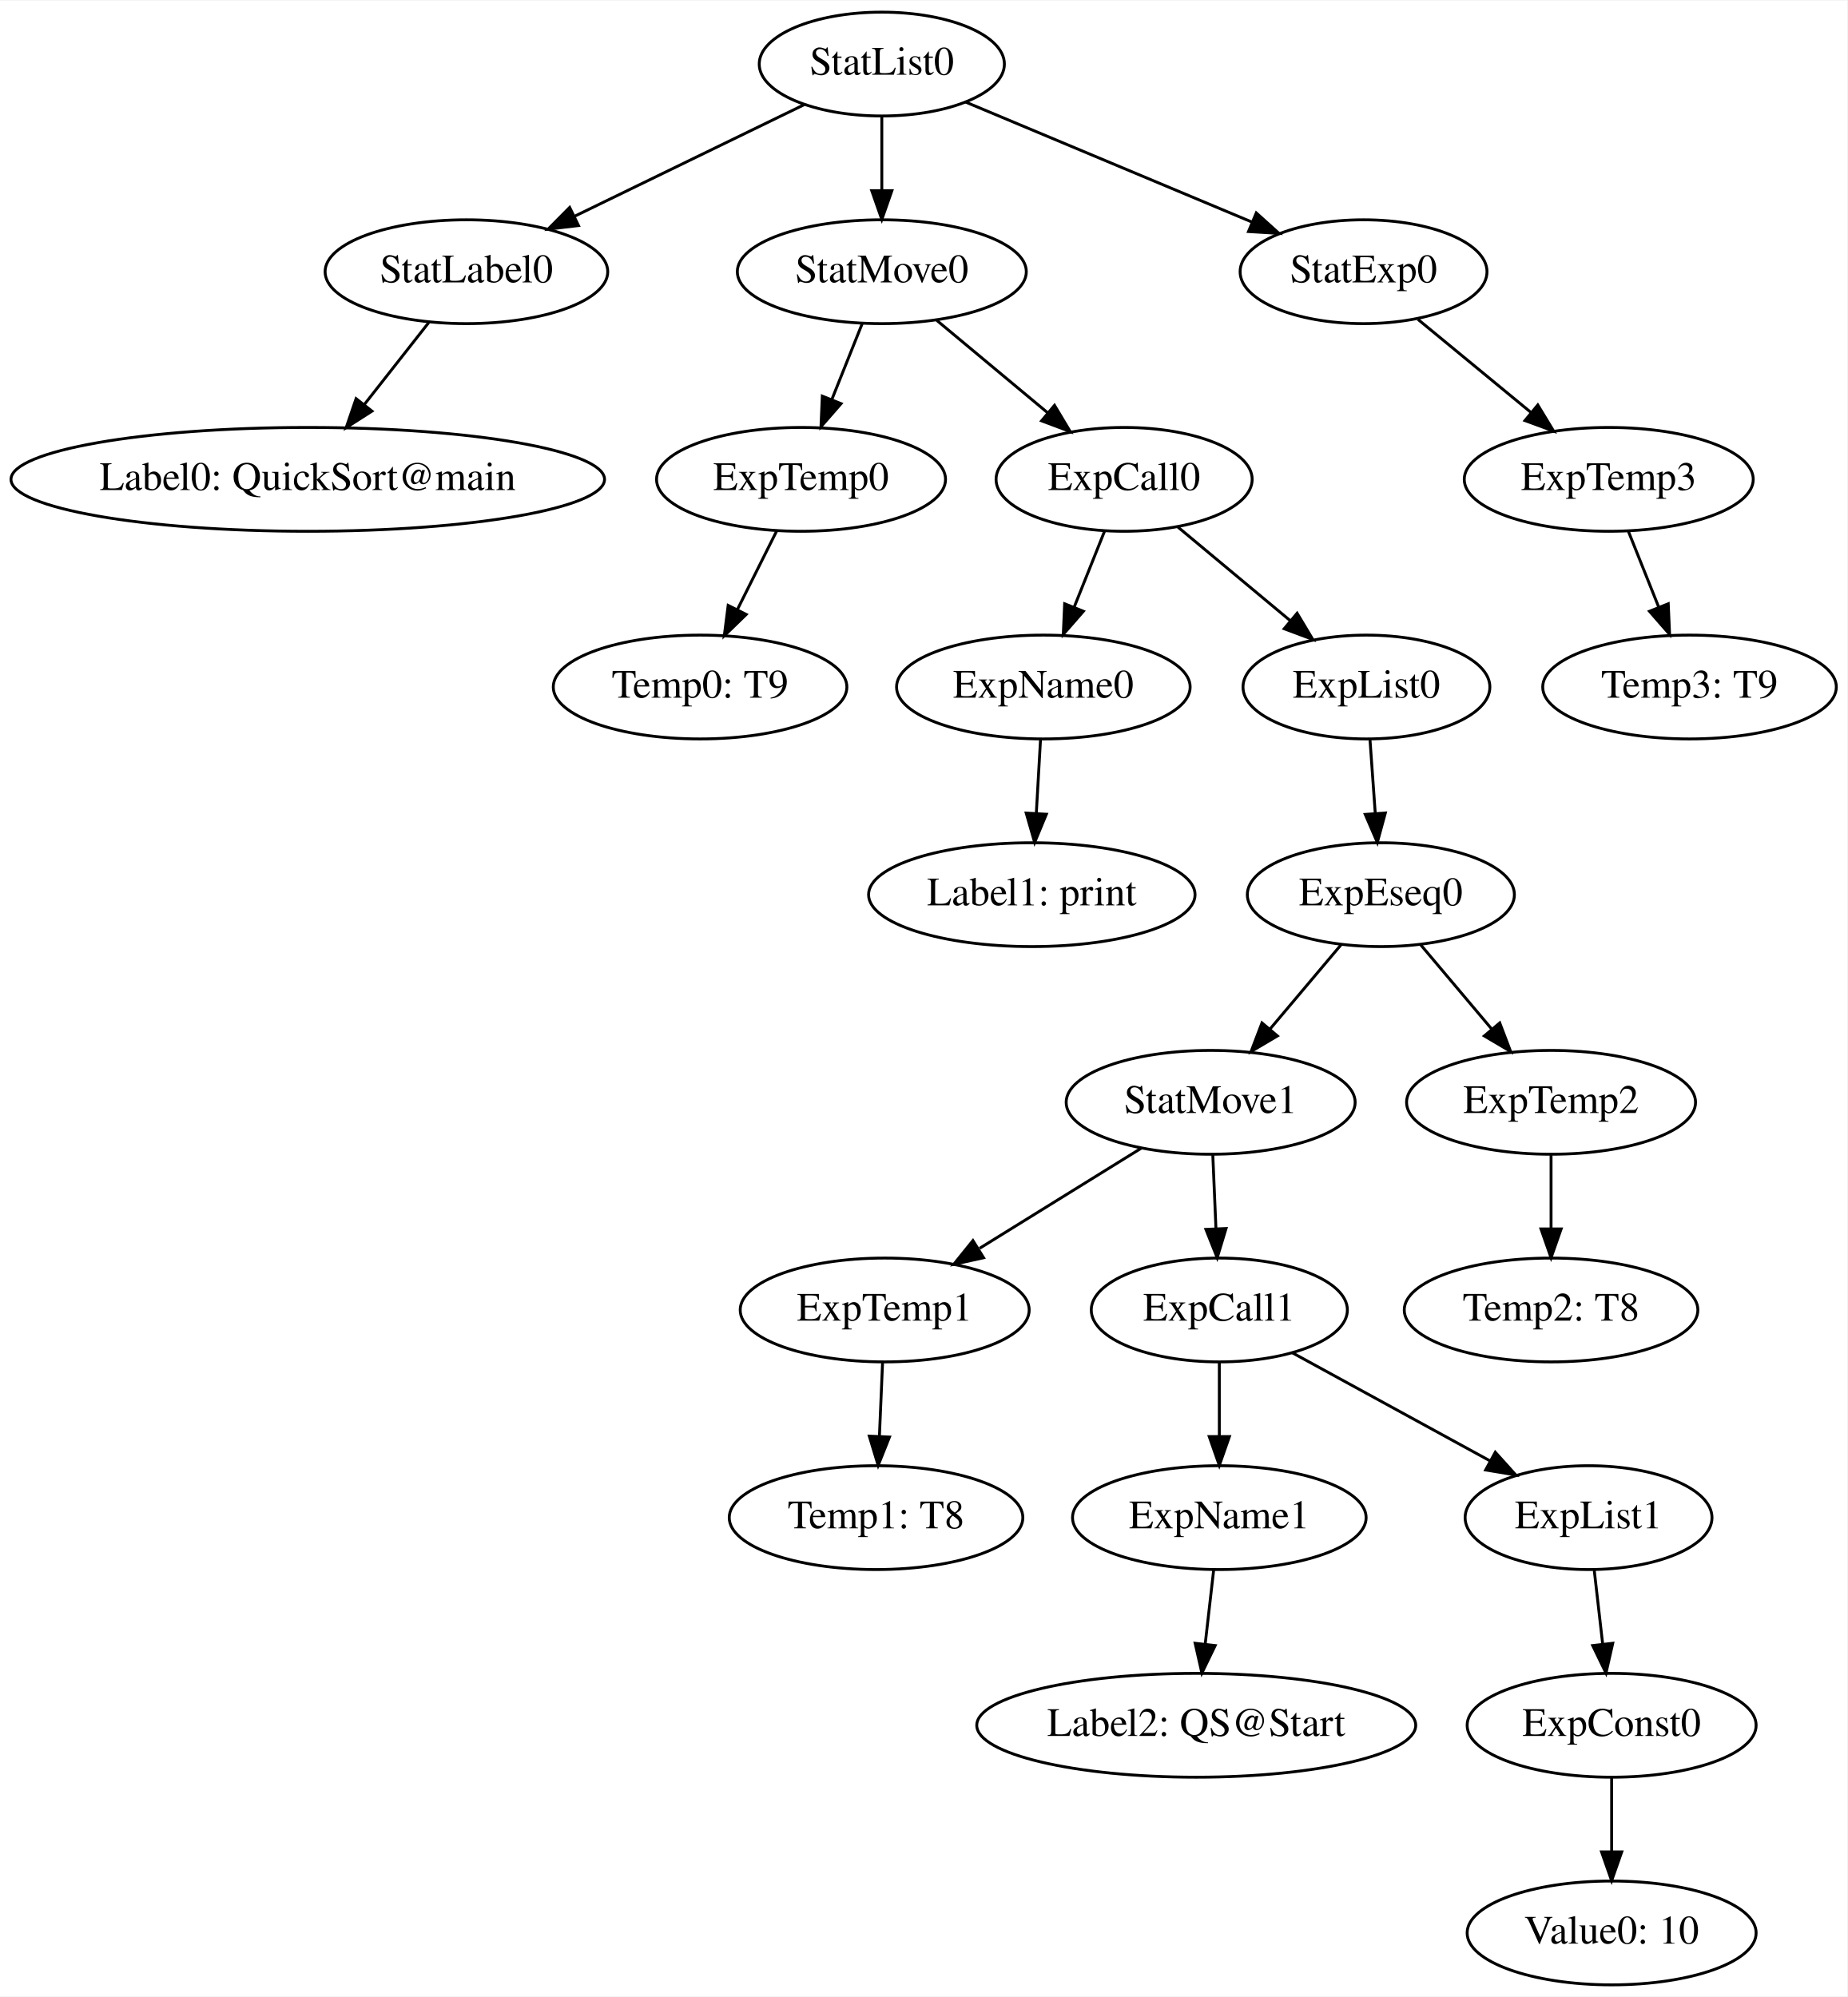
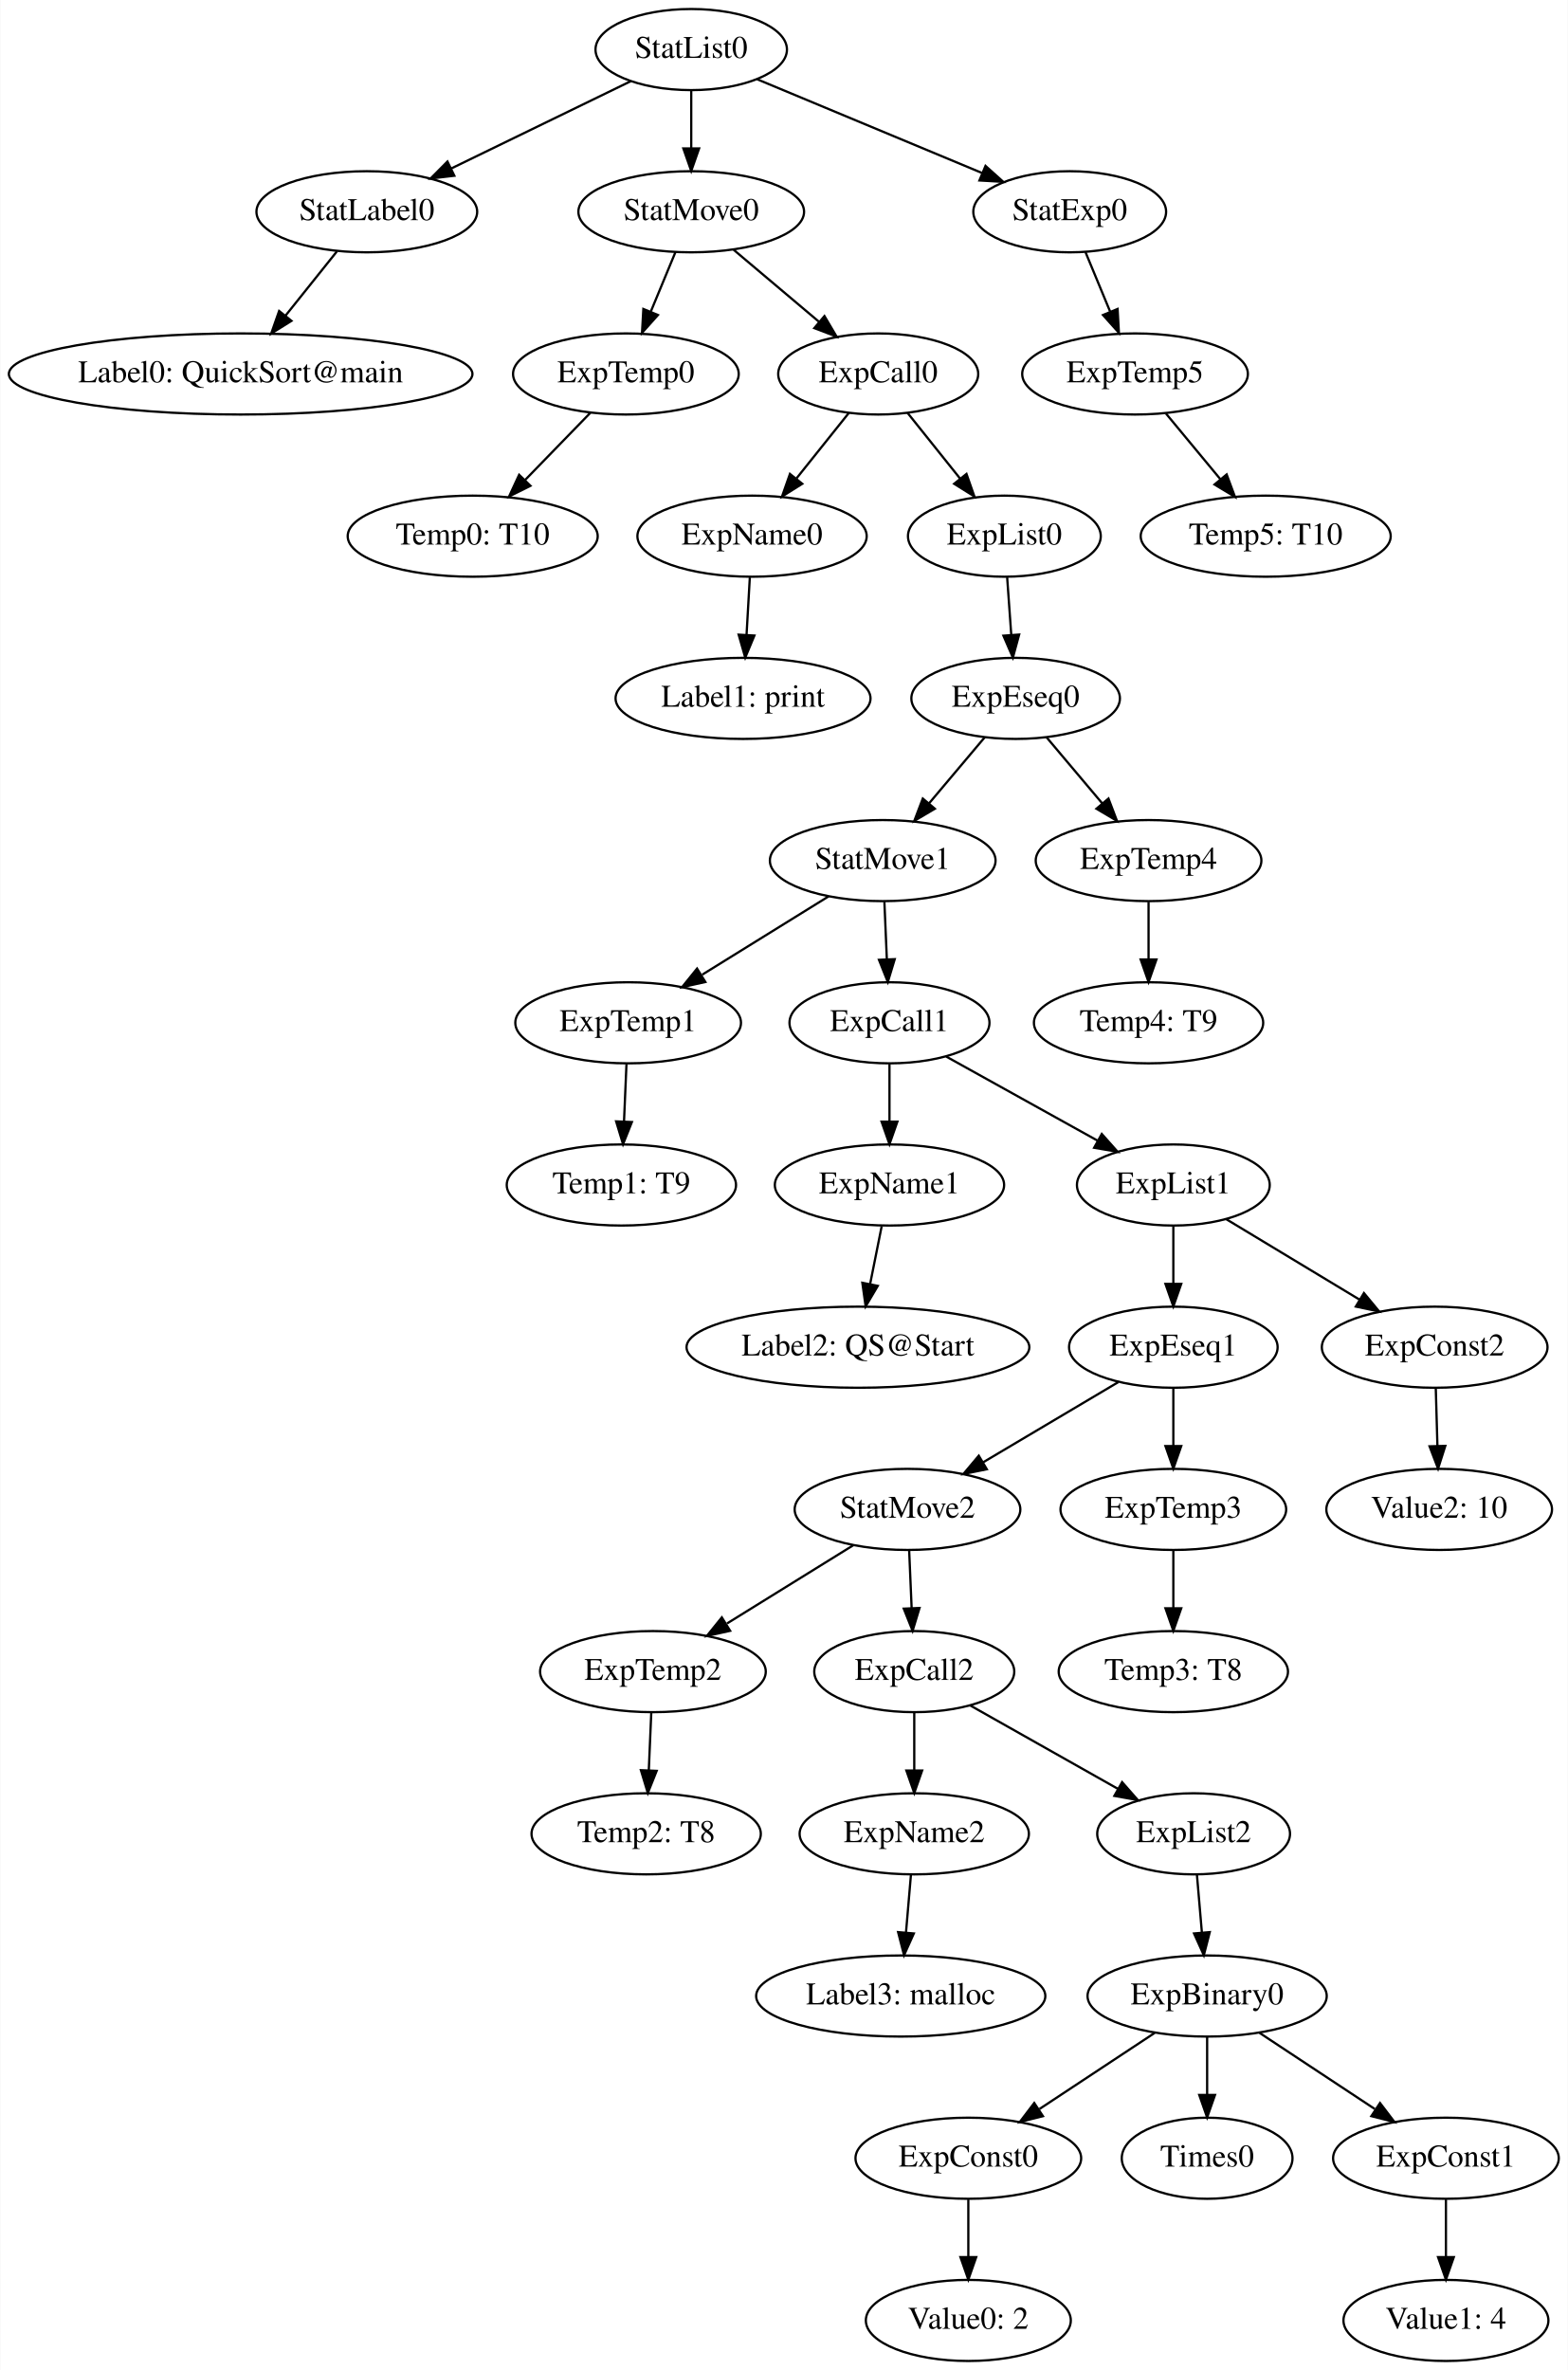
- <svg xmlns="http://www.w3.org/2000/svg" width="640pt" height="692pt" viewBox="0.00 0.00 640.39 692.00">
-   <g id="graph0" class="graph" transform="scale(1 1) rotate(0) translate(4 688)">
-     <polygon fill="white" stroke="none" points="-4,4 -4,-688 636.386,-688 636.386,4 -4,4" />
+ <svg xmlns="http://www.w3.org/2000/svg" width="696pt" height="1052pt" viewBox="0.00 0.00 695.74 1052.00">
+   <g id="graph0" class="graph" transform="scale(1 1) rotate(0) translate(4 1048)">
+     <polygon fill="white" stroke="none" points="-4,4 -4,-1048 691.736,-1048 691.736,4 -4,4" />
    <g id="node1" class="node">
-       <ellipse fill="none" stroke="black" cx="553.691" cy="-522" rx="50.091" ry="18" />
-       <text text-anchor="middle" x="553.691" y="-518.3" font-family="Times,serif" font-size="14.00">ExpTemp3</text>
+       <ellipse fill="none" stroke="black" cx="470.691" cy="-954" rx="42.793" ry="18" />
+       <text text-anchor="middle" x="470.691" y="-950.3" font-family="Times,serif" font-size="14.00">StatExp0</text>
    </g>
    <g id="node2" class="node">
-       <ellipse fill="none" stroke="black" cx="581.691" cy="-450" rx="50.892" ry="18" />
-       <text text-anchor="middle" x="581.691" y="-446.3" font-family="Times,serif" font-size="14.00">Temp3: T9</text>
+       <ellipse fill="none" stroke="black" cx="499.691" cy="-882" rx="50.091" ry="18" />
+       <text text-anchor="middle" x="499.691" y="-878.3" font-family="Times,serif" font-size="14.00">ExpTemp5</text>
    </g>
    <g id="edge1" class="edge">
-       <path fill="none" stroke="black" d="M560.469,-504.055C563.62,-496.176 567.444,-486.617 570.973,-477.794" />
-       <polygon fill="black" stroke="black" points="574.316,-478.86 574.781,-468.275 567.817,-476.26 574.316,-478.86" />
+       <path fill="none" stroke="black" d="M477.711,-936.055C480.975,-928.176 484.935,-918.617 488.59,-909.794" />
+       <polygon fill="black" stroke="black" points="491.94,-910.853 492.534,-900.275 485.473,-908.174 491.94,-910.853" />
+     </g>
+     <g id="node32" class="node">
+       <ellipse fill="none" stroke="black" cx="557.691" cy="-810" rx="55.491" ry="18" />
+       <text text-anchor="middle" x="557.691" y="-806.3" font-family="Times,serif" font-size="14.00">Temp5: T10</text>
+     </g>
+     <g id="edge26" class="edge">
+       <path fill="none" stroke="black" d="M513.436,-864.411C520.659,-855.693 529.648,-844.845 537.633,-835.208" />
+       <polygon fill="black" stroke="black" points="540.359,-837.403 544.044,-827.47 534.969,-832.937 540.359,-837.403" />
    </g>
    <g id="node3" class="node">
-       <ellipse fill="none" stroke="black" cx="533.691" cy="-306" rx="50.091" ry="18" />
-       <text text-anchor="middle" x="533.691" y="-302.3" font-family="Times,serif" font-size="14.00">ExpTemp2</text>
+       <ellipse fill="none" stroke="black" cx="441.691" cy="-810" rx="42.793" ry="18" />
+       <text text-anchor="middle" x="441.691" y="-806.3" font-family="Times,serif" font-size="14.00">ExpList0</text>
    </g>
    <g id="node4" class="node">
-       <ellipse fill="none" stroke="black" cx="533.691" cy="-234" rx="50.892" ry="18" />
-       <text text-anchor="middle" x="533.691" y="-230.3" font-family="Times,serif" font-size="14.00">Temp2: T8</text>
+       <ellipse fill="none" stroke="black" cx="446.691" cy="-738" rx="46.292" ry="18" />
+       <text text-anchor="middle" x="446.691" y="-734.3" font-family="Times,serif" font-size="14.00">ExpEseq0</text>
    </g>
    <g id="edge2" class="edge">
-       <path fill="none" stroke="black" d="M533.691,-287.697C533.691,-279.983 533.691,-270.712 533.691,-262.112" />
-       <polygon fill="black" stroke="black" points="537.191,-262.104 533.691,-252.104 530.191,-262.104 537.191,-262.104" />
+       <path fill="none" stroke="black" d="M442.927,-791.697C443.478,-783.983 444.14,-774.712 444.754,-766.112" />
+       <polygon fill="black" stroke="black" points="448.248,-766.328 445.469,-756.104 441.265,-765.83 448.248,-766.328" />
    </g>
    <g id="node5" class="node">
-       <ellipse fill="none" stroke="black" cx="474.691" cy="-378" rx="46.292" ry="18" />
-       <text text-anchor="middle" x="474.691" y="-374.3" font-family="Times,serif" font-size="14.00">ExpEseq0</text>
+       <ellipse fill="none" stroke="black" cx="505.691" cy="-666" rx="50.091" ry="18" />
+       <text text-anchor="middle" x="505.691" y="-662.3" font-family="Times,serif" font-size="14.00">ExpTemp4</text>
+     </g>
+     <g id="edge5" class="edge">
+       <path fill="none" stroke="black" d="M460.375,-720.765C467.715,-712.056 476.91,-701.147 485.096,-691.435" />
+       <polygon fill="black" stroke="black" points="487.903,-693.535 491.671,-683.633 482.55,-689.024 487.903,-693.535" />
+     </g>
+     <g id="node7" class="node">
+       <ellipse fill="none" stroke="black" cx="387.691" cy="-666" rx="50.091" ry="18" />
+       <text text-anchor="middle" x="387.691" y="-662.3" font-family="Times,serif" font-size="14.00">StatMove1</text>
    </g>
    <g id="edge4" class="edge">
-       <path fill="none" stroke="black" d="M488.375,-360.765C495.715,-352.056 504.91,-341.147 513.096,-331.435" />
-       <polygon fill="black" stroke="black" points="515.903,-333.535 519.671,-323.633 510.55,-329.024 515.903,-333.535" />
+       <path fill="none" stroke="black" d="M433.007,-720.765C425.667,-712.056 416.472,-701.147 408.286,-691.435" />
+       <polygon fill="black" stroke="black" points="410.831,-689.024 401.71,-683.633 405.479,-693.535 410.831,-689.024" />
    </g>
    <g id="node6" class="node">
-       <ellipse fill="none" stroke="black" cx="415.691" cy="-306" rx="50.091" ry="18" />
-       <text text-anchor="middle" x="415.691" y="-302.3" font-family="Times,serif" font-size="14.00">StatMove1</text>
+       <ellipse fill="none" stroke="black" cx="505.691" cy="-594" rx="50.892" ry="18" />
+       <text text-anchor="middle" x="505.691" y="-590.3" font-family="Times,serif" font-size="14.00">Temp4: T9</text>
    </g>
    <g id="edge3" class="edge">
-       <path fill="none" stroke="black" d="M461.007,-360.765C453.667,-352.056 444.472,-341.147 436.286,-331.435" />
-       <polygon fill="black" stroke="black" points="438.831,-329.024 429.71,-323.633 433.479,-333.535 438.831,-329.024" />
+       <path fill="none" stroke="black" d="M505.691,-647.697C505.691,-639.983 505.691,-630.712 505.691,-622.112" />
+       <polygon fill="black" stroke="black" points="509.191,-622.104 505.691,-612.104 502.191,-622.104 509.191,-622.104" />
+     </g>
+     <g id="node10" class="node">
+       <ellipse fill="none" stroke="black" cx="274.691" cy="-594" rx="50.091" ry="18" />
+       <text text-anchor="middle" x="274.691" y="-590.3" font-family="Times,serif" font-size="14.00">ExpTemp1</text>
+     </g>
+     <g id="edge7" class="edge">
+       <path fill="none" stroke="black" d="M363.726,-650.155C347.397,-640.039 325.566,-626.515 307.609,-615.391" />
+       <polygon fill="black" stroke="black" points="308.965,-612.115 298.621,-609.824 305.279,-618.065 308.965,-612.115" />
+     </g>
+     <g id="node11" class="node">
+       <ellipse fill="none" stroke="black" cx="390.691" cy="-594" rx="44.393" ry="18" />
+       <text text-anchor="middle" x="390.691" y="-590.3" font-family="Times,serif" font-size="14.00">ExpCall1</text>
+     </g>
+     <g id="edge8" class="edge">
+       <path fill="none" stroke="black" d="M388.432,-647.697C388.763,-639.983 389.16,-630.712 389.529,-622.112" />
+       <polygon fill="black" stroke="black" points="393.026,-622.245 389.958,-612.104 386.033,-621.945 393.026,-622.245" />
+     </g>
+     <g id="node8" class="node">
+       <ellipse fill="none" stroke="black" cx="390.691" cy="-522" rx="50.892" ry="18" />
+       <text text-anchor="middle" x="390.691" y="-518.3" font-family="Times,serif" font-size="14.00">ExpName1</text>
+     </g>
+     <g id="node9" class="node">
+       <ellipse fill="none" stroke="black" cx="376.691" cy="-450" rx="76.087" ry="18" />
+       <text text-anchor="middle" x="376.691" y="-446.3" font-family="Times,serif" font-size="14.00">Label2: QS@Start</text>
+     </g>
+     <g id="edge6" class="edge">
+       <path fill="none" stroke="black" d="M387.23,-503.697C385.687,-495.983 383.833,-486.712 382.113,-478.112" />
+       <polygon fill="black" stroke="black" points="385.505,-477.224 380.112,-468.104 378.641,-478.597 385.505,-477.224" />
+     </g>
+     <g id="node33" class="node">
+       <ellipse fill="none" stroke="black" cx="271.691" cy="-522" rx="50.892" ry="18" />
+       <text text-anchor="middle" x="271.691" y="-518.3" font-family="Times,serif" font-size="14.00">Temp1: T9</text>
+     </g>
+     <g id="edge27" class="edge">
+       <path fill="none" stroke="black" d="M273.949,-575.697C273.619,-567.983 273.221,-558.712 272.853,-550.112" />
+       <polygon fill="black" stroke="black" points="276.349,-549.945 272.424,-540.104 269.355,-550.245 276.349,-549.945" />
+     </g>
+     <g id="edge21" class="edge">
+       <path fill="none" stroke="black" d="M390.691,-575.697C390.691,-567.983 390.691,-558.712 390.691,-550.112" />
+       <polygon fill="black" stroke="black" points="394.191,-550.104 390.691,-540.104 387.191,-550.104 394.191,-550.104" />
+     </g>
+     <g id="node14" class="node">
+       <ellipse fill="none" stroke="black" cx="516.691" cy="-522" rx="42.793" ry="18" />
+       <text text-anchor="middle" x="516.691" y="-518.3" font-family="Times,serif" font-size="14.00">ExpList1</text>
+     </g>
+     <g id="edge22" class="edge">
+       <path fill="none" stroke="black" d="M415.886,-579.003C435.154,-568.298 461.909,-553.434 483.013,-541.71" />
+       <polygon fill="black" stroke="black" points="484.927,-544.651 491.969,-536.734 481.527,-538.531 484.927,-544.651" />
+     </g>
+     <g id="node12" class="node">
+       <ellipse fill="none" stroke="black" cx="637.691" cy="-90" rx="50.091" ry="18" />
+       <text text-anchor="middle" x="637.691" y="-86.3" font-family="Times,serif" font-size="14.00">ExpConst1</text>
    </g>
    <g id="node13" class="node">
-       <ellipse fill="none" stroke="black" cx="418.691" cy="-234" rx="44.393" ry="18" />
-       <text text-anchor="middle" x="418.691" y="-230.3" font-family="Times,serif" font-size="14.00">ExpCall1</text>
+       <ellipse fill="none" stroke="black" cx="637.691" cy="-18" rx="45.492" ry="18" />
+       <text text-anchor="middle" x="637.691" y="-14.3" font-family="Times,serif" font-size="14.00">Value1: 4</text>
+     </g>
+     <g id="edge9" class="edge">
+       <path fill="none" stroke="black" d="M637.691,-71.697C637.691,-63.983 637.691,-54.712 637.691,-46.112" />
+       <polygon fill="black" stroke="black" points="641.191,-46.104 637.691,-36.104 634.191,-46.104 641.191,-46.104" />
+     </g>
+     <g id="node15" class="node">
+       <ellipse fill="none" stroke="black" cx="516.691" cy="-450" rx="46.292" ry="18" />
+       <text text-anchor="middle" x="516.691" y="-446.3" font-family="Times,serif" font-size="14.00">ExpEseq1</text>
+     </g>
+     <g id="edge10" class="edge">
+       <path fill="none" stroke="black" d="M516.691,-503.697C516.691,-495.983 516.691,-486.712 516.691,-478.112" />
+       <polygon fill="black" stroke="black" points="520.191,-478.104 516.691,-468.104 513.191,-478.104 520.191,-478.104" />
+     </g>
+     <g id="node16" class="node">
+       <ellipse fill="none" stroke="black" cx="632.691" cy="-450" rx="50.091" ry="18" />
+       <text text-anchor="middle" x="632.691" y="-446.3" font-family="Times,serif" font-size="14.00">ExpConst2</text>
+     </g>
+     <g id="edge11" class="edge">
+       <path fill="none" stroke="black" d="M540.165,-506.834C557.196,-496.557 580.472,-482.511 599.417,-471.079" />
+       <polygon fill="black" stroke="black" points="601.297,-474.033 608.05,-465.869 597.68,-468.039 601.297,-474.033" />
+     </g>
+     <g id="node30" class="node">
+       <ellipse fill="none" stroke="black" cx="398.691" cy="-378" rx="50.091" ry="18" />
+       <text text-anchor="middle" x="398.691" y="-374.3" font-family="Times,serif" font-size="14.00">StatMove2</text>
+     </g>
+     <g id="edge35" class="edge">
+       <path fill="none" stroke="black" d="M492.241,-434.496C474.875,-424.194 451.342,-410.234 432.224,-398.893" />
+       <polygon fill="black" stroke="black" points="433.902,-395.818 423.515,-393.726 430.33,-401.839 433.902,-395.818" />
+     </g>
+     <g id="node39" class="node">
+       <ellipse fill="none" stroke="black" cx="516.691" cy="-378" rx="50.091" ry="18" />
+       <text text-anchor="middle" x="516.691" y="-374.3" font-family="Times,serif" font-size="14.00">ExpTemp3</text>
+     </g>
+     <g id="edge36" class="edge">
+       <path fill="none" stroke="black" d="M516.691,-431.697C516.691,-423.983 516.691,-414.712 516.691,-406.112" />
+       <polygon fill="black" stroke="black" points="520.191,-406.104 516.691,-396.104 513.191,-406.104 520.191,-406.104" />
+     </g>
+     <g id="node41" class="node">
+       <ellipse fill="none" stroke="black" cx="634.691" cy="-378" rx="50.091" ry="18" />
+       <text text-anchor="middle" x="634.691" y="-374.3" font-family="Times,serif" font-size="14.00">Value2: 10</text>
+     </g>
+     <g id="edge40" class="edge">
+       <path fill="none" stroke="black" d="M633.185,-431.697C633.406,-423.983 633.671,-414.712 633.916,-406.112" />
+       <polygon fill="black" stroke="black" points="637.415,-406.2 634.202,-396.104 630.418,-406 637.415,-406.2" />
+     </g>
+     <g id="node17" class="node">
+       <ellipse fill="none" stroke="black" cx="385.691" cy="-882" rx="44.393" ry="18" />
+       <text text-anchor="middle" x="385.691" y="-878.3" font-family="Times,serif" font-size="14.00">ExpCall0</text>
+     </g>
+     <g id="edge13" class="edge">
+       <path fill="none" stroke="black" d="M398.679,-864.765C405.576,-856.143 414.199,-845.365 421.91,-835.727" />
+       <polygon fill="black" stroke="black" points="424.87,-837.629 428.384,-827.633 419.404,-833.256 424.87,-837.629" />
+     </g>
+     <g id="node18" class="node">
+       <ellipse fill="none" stroke="black" cx="329.691" cy="-810" rx="50.892" ry="18" />
+       <text text-anchor="middle" x="329.691" y="-806.3" font-family="Times,serif" font-size="14.00">ExpName0</text>
+     </g>
+     <g id="edge12" class="edge">
+       <path fill="none" stroke="black" d="M372.703,-864.765C365.805,-856.143 357.183,-845.365 349.472,-835.727" />
+       <polygon fill="black" stroke="black" points="351.978,-833.256 342.998,-827.633 346.512,-837.629 351.978,-833.256" />
+     </g>
+     <g id="node19" class="node">
+       <ellipse fill="none" stroke="black" cx="325.691" cy="-738" rx="56.59" ry="18" />
+       <text text-anchor="middle" x="325.691" y="-734.3" font-family="Times,serif" font-size="14.00">Label1: print</text>
+     </g>
+     <g id="edge14" class="edge">
+       <path fill="none" stroke="black" d="M328.702,-791.697C328.261,-783.983 327.732,-774.712 327.24,-766.112" />
+       <polygon fill="black" stroke="black" points="330.733,-765.888 326.668,-756.104 323.745,-766.288 330.733,-765.888" />
+     </g>
+     <g id="node20" class="node">
+       <ellipse fill="none" stroke="black" cx="158.691" cy="-954" rx="48.993" ry="18" />
+       <text text-anchor="middle" x="158.691" y="-950.3" font-family="Times,serif" font-size="14.00">StatLabel0</text>
+     </g>
+     <g id="node21" class="node">
+       <ellipse fill="none" stroke="black" cx="102.691" cy="-882" rx="102.882" ry="18" />
+       <text text-anchor="middle" x="102.691" y="-878.3" font-family="Times,serif" font-size="14.00">Label0: QuickSort@main</text>
+     </g>
+     <g id="edge15" class="edge">
+       <path fill="none" stroke="black" d="M145.42,-936.411C138.615,-927.906 130.189,-917.372 122.622,-907.914" />
+       <polygon fill="black" stroke="black" points="125.236,-905.578 116.256,-899.956 119.77,-909.951 125.236,-905.578" />
+     </g>
+     <g id="node22" class="node">
+       <ellipse fill="none" stroke="black" cx="302.691" cy="-1026" rx="42.494" ry="18" />
+       <text text-anchor="middle" x="302.691" y="-1022.3" font-family="Times,serif" font-size="14.00">StatList0</text>
+     </g>
+     <g id="edge18" class="edge">
+       <path fill="none" stroke="black" d="M331.954,-1012.81C359.609,-1001.28 401.282,-983.92 431.737,-971.231" />
+       <polygon fill="black" stroke="black" points="433.315,-974.365 441.199,-967.288 430.622,-967.904 433.315,-974.365" />
+     </g>
+     <g id="edge16" class="edge">
+       <path fill="none" stroke="black" d="M275.943,-1012C253.513,-1001.09 221.23,-985.401 196.215,-973.241" />
+       <polygon fill="black" stroke="black" points="197.543,-969.995 187.019,-968.771 194.483,-976.29 197.543,-969.995" />
+     </g>
+     <g id="node23" class="node">
+       <ellipse fill="none" stroke="black" cx="302.691" cy="-954" rx="50.091" ry="18" />
+       <text text-anchor="middle" x="302.691" y="-950.3" font-family="Times,serif" font-size="14.00">StatMove0</text>
+     </g>
+     <g id="edge17" class="edge">
+       <path fill="none" stroke="black" d="M302.691,-1007.7C302.691,-999.983 302.691,-990.712 302.691,-982.112" />
+       <polygon fill="black" stroke="black" points="306.191,-982.104 302.691,-972.104 299.191,-982.104 306.191,-982.104" />
+     </g>
+     <g id="edge34" class="edge">
+       <path fill="none" stroke="black" d="M321.525,-937.116C332.746,-927.652 347.156,-915.499 359.477,-905.108" />
+       <polygon fill="black" stroke="black" points="361.829,-907.703 367.217,-898.58 357.317,-902.352 361.829,-907.703" />
+     </g>
+     <g id="node24" class="node">
+       <ellipse fill="none" stroke="black" cx="273.691" cy="-882" rx="50.091" ry="18" />
+       <text text-anchor="middle" x="273.691" y="-878.3" font-family="Times,serif" font-size="14.00">ExpTemp0</text>
+     </g>
+     <g id="edge33" class="edge">
+       <path fill="none" stroke="black" d="M295.671,-936.055C292.407,-928.176 288.446,-918.617 284.791,-909.794" />
+       <polygon fill="black" stroke="black" points="287.909,-908.174 280.848,-900.275 281.442,-910.853 287.909,-908.174" />
+     </g>
+     <g id="node25" class="node">
+       <ellipse fill="none" stroke="black" cx="205.691" cy="-810" rx="55.491" ry="18" />
+       <text text-anchor="middle" x="205.691" y="-806.3" font-family="Times,serif" font-size="14.00">Temp0: T10</text>
+     </g>
+     <g id="edge19" class="edge">
+       <path fill="none" stroke="black" d="M257.919,-864.765C249.29,-855.882 238.437,-844.709 228.863,-834.854" />
+       <polygon fill="black" stroke="black" points="231.327,-832.367 221.849,-827.633 226.306,-837.245 231.327,-832.367" />
+     </g>
+     <g id="node26" class="node">
+       <ellipse fill="none" stroke="black" cx="525.691" cy="-234" rx="42.793" ry="18" />
+       <text text-anchor="middle" x="525.691" y="-230.3" font-family="Times,serif" font-size="14.00">ExpList2</text>
+     </g>
+     <g id="node27" class="node">
+       <ellipse fill="none" stroke="black" cx="531.691" cy="-162" rx="53.091" ry="18" />
+       <text text-anchor="middle" x="531.691" y="-158.3" font-family="Times,serif" font-size="14.00">ExpBinary0</text>
+     </g>
+     <g id="edge20" class="edge">
+       <path fill="none" stroke="black" d="M527.174,-215.697C527.835,-207.983 528.63,-198.712 529.367,-190.112" />
+       <polygon fill="black" stroke="black" points="532.858,-190.367 530.225,-180.104 525.883,-189.769 532.858,-190.367" />
+     </g>
+     <g id="edge32" class="edge">
+       <path fill="none" stroke="black" d="M554.953,-145.638C569.968,-135.723 589.691,-122.698 606.114,-111.853" />
+       <polygon fill="black" stroke="black" points="608.432,-114.517 614.847,-106.085 604.574,-108.675 608.432,-114.517" />
+     </g>
+     <g id="node36" class="node">
+       <ellipse fill="none" stroke="black" cx="425.691" cy="-90" rx="50.091" ry="18" />
+       <text text-anchor="middle" x="425.691" y="-86.3" font-family="Times,serif" font-size="14.00">ExpConst0</text>
+     </g>
+     <g id="edge30" class="edge">
+       <path fill="none" stroke="black" d="M508.429,-145.638C493.414,-135.723 473.691,-122.698 457.268,-111.853" />
+       <polygon fill="black" stroke="black" points="458.808,-108.675 448.534,-106.085 454.95,-114.517 458.808,-108.675" />
+     </g>
+     <g id="node38" class="node">
+       <ellipse fill="none" stroke="black" cx="531.691" cy="-90" rx="37.894" ry="18" />
+       <text text-anchor="middle" x="531.691" y="-86.3" font-family="Times,serif" font-size="14.00">Times0</text>
+     </g>
+     <g id="edge31" class="edge">
+       <path fill="none" stroke="black" d="M531.691,-143.697C531.691,-135.983 531.691,-126.712 531.691,-118.112" />
+       <polygon fill="black" stroke="black" points="535.191,-118.104 531.691,-108.104 528.191,-118.104 535.191,-118.104" />
+     </g>
+     <g id="node28" class="node">
+       <ellipse fill="none" stroke="black" cx="285.691" cy="-306" rx="50.091" ry="18" />
+       <text text-anchor="middle" x="285.691" y="-302.3" font-family="Times,serif" font-size="14.00">ExpTemp2</text>
+     </g>
+     <g id="node29" class="node">
+       <ellipse fill="none" stroke="black" cx="282.691" cy="-234" rx="50.892" ry="18" />
+       <text text-anchor="middle" x="282.691" y="-230.3" font-family="Times,serif" font-size="14.00">Temp2: T8</text>
    </g>
    <g id="edge23" class="edge">
-       <path fill="none" stroke="black" d="M416.432,-287.697C416.763,-279.983 417.16,-270.712 417.529,-262.112" />
-       <polygon fill="black" stroke="black" points="421.026,-262.245 417.958,-252.104 414.033,-261.945 421.026,-262.245" />
-     </g>
-     <g id="node23" class="node">
-       <ellipse fill="none" stroke="black" cx="302.691" cy="-234" rx="50.091" ry="18" />
-       <text text-anchor="middle" x="302.691" y="-230.3" font-family="Times,serif" font-size="14.00">ExpTemp1</text>
-     </g>
-     <g id="edge22" class="edge">
-       <path fill="none" stroke="black" d="M391.726,-290.155C375.397,-280.039 353.566,-266.515 335.609,-255.391" />
-       <polygon fill="black" stroke="black" points="336.965,-252.115 326.621,-249.824 333.279,-258.065 336.965,-252.115" />
-     </g>
-     <g id="node7" class="node">
-       <ellipse fill="none" stroke="black" cx="554.691" cy="-90" rx="50.091" ry="18" />
-       <text text-anchor="middle" x="554.691" y="-86.3" font-family="Times,serif" font-size="14.00">ExpConst0</text>
-     </g>
-     <g id="node8" class="node">
-       <ellipse fill="none" stroke="black" cx="554.691" cy="-18" rx="50.091" ry="18" />
-       <text text-anchor="middle" x="554.691" y="-14.3" font-family="Times,serif" font-size="14.00">Value0: 10</text>
-     </g>
-     <g id="edge5" class="edge">
-       <path fill="none" stroke="black" d="M554.691,-71.697C554.691,-63.983 554.691,-54.712 554.691,-46.112" />
-       <polygon fill="black" stroke="black" points="558.191,-46.104 554.691,-36.104 551.191,-46.104 558.191,-46.104" />
-     </g>
-     <g id="node9" class="node">
-       <ellipse fill="none" stroke="black" cx="301.691" cy="-594" rx="50.091" ry="18" />
-       <text text-anchor="middle" x="301.691" y="-590.3" font-family="Times,serif" font-size="14.00">StatMove0</text>
-     </g>
-     <g id="node10" class="node">
-       <ellipse fill="none" stroke="black" cx="273.691" cy="-522" rx="50.091" ry="18" />
-       <text text-anchor="middle" x="273.691" y="-518.3" font-family="Times,serif" font-size="14.00">ExpTemp0</text>
-     </g>
-     <g id="edge6" class="edge">
-       <path fill="none" stroke="black" d="M294.913,-576.055C291.761,-568.176 287.937,-558.617 284.409,-549.794" />
-       <polygon fill="black" stroke="black" points="287.565,-548.26 280.601,-540.275 281.065,-550.86 287.565,-548.26" />
-     </g>
-     <g id="node11" class="node">
-       <ellipse fill="none" stroke="black" cx="385.691" cy="-522" rx="44.393" ry="18" />
-       <text text-anchor="middle" x="385.691" y="-518.3" font-family="Times,serif" font-size="14.00">ExpCall0</text>
-     </g>
-     <g id="edge7" class="edge">
-       <path fill="none" stroke="black" d="M320.752,-577.116C332.108,-567.652 346.692,-555.499 359.161,-545.108" />
-       <polygon fill="black" stroke="black" points="361.553,-547.671 366.995,-538.58 357.072,-542.293 361.553,-547.671" />
-     </g>
-     <g id="node17" class="node">
-       <ellipse fill="none" stroke="black" cx="238.691" cy="-450" rx="50.892" ry="18" />
-       <text text-anchor="middle" x="238.691" y="-446.3" font-family="Times,serif" font-size="14.00">Temp0: T9</text>
-     </g>
-     <g id="edge12" class="edge">
-       <path fill="none" stroke="black" d="M265.218,-504.055C261.134,-495.887 256.147,-485.912 251.603,-476.824" />
-       <polygon fill="black" stroke="black" points="254.688,-475.168 247.085,-467.789 248.427,-478.299 254.688,-475.168" />
-     </g>
-     <g id="node12" class="node">
-       <ellipse fill="none" stroke="black" cx="469.691" cy="-450" rx="42.793" ry="18" />
-       <text text-anchor="middle" x="469.691" y="-446.3" font-family="Times,serif" font-size="14.00">ExpList0</text>
-     </g>
-     <g id="edge19" class="edge">
-       <path fill="none" stroke="black" d="M404.333,-505.465C415.752,-495.949 430.549,-483.619 443.174,-473.097" />
-       <polygon fill="black" stroke="black" points="445.659,-475.583 451.101,-466.492 441.178,-470.205 445.659,-475.583" />
-     </g>
-     <g id="node21" class="node">
-       <ellipse fill="none" stroke="black" cx="357.691" cy="-450" rx="50.892" ry="18" />
-       <text text-anchor="middle" x="357.691" y="-446.3" font-family="Times,serif" font-size="14.00">ExpName0</text>
-     </g>
-     <g id="edge18" class="edge">
-       <path fill="none" stroke="black" d="M378.913,-504.055C375.761,-496.176 371.937,-486.617 368.409,-477.794" />
-       <polygon fill="black" stroke="black" points="371.565,-476.26 364.601,-468.275 365.065,-478.86 371.565,-476.26" />
-     </g>
-     <g id="edge8" class="edge">
-       <path fill="none" stroke="black" d="M470.927,-431.697C471.478,-423.983 472.14,-414.712 472.754,-406.112" />
-       <polygon fill="black" stroke="black" points="476.248,-406.328 473.469,-396.104 469.265,-405.83 476.248,-406.328" />
-     </g>
-     <g id="node14" class="node">
-       <ellipse fill="none" stroke="black" cx="418.691" cy="-162" rx="50.892" ry="18" />
-       <text text-anchor="middle" x="418.691" y="-158.3" font-family="Times,serif" font-size="14.00">ExpName1</text>
-     </g>
-     <g id="edge9" class="edge">
-       <path fill="none" stroke="black" d="M418.691,-215.697C418.691,-207.983 418.691,-198.712 418.691,-190.112" />
-       <polygon fill="black" stroke="black" points="422.191,-190.104 418.691,-180.104 415.191,-190.104 422.191,-190.104" />
-     </g>
-     <g id="node15" class="node">
-       <ellipse fill="none" stroke="black" cx="546.691" cy="-162" rx="42.793" ry="18" />
-       <text text-anchor="middle" x="546.691" y="-158.3" font-family="Times,serif" font-size="14.00">ExpList1</text>
-     </g>
-     <g id="edge10" class="edge">
-       <path fill="none" stroke="black" d="M443.98,-219.17C463.615,-208.432 491.037,-193.436 512.608,-181.639" />
-       <polygon fill="black" stroke="black" points="514.36,-184.67 521.455,-176.801 511.002,-178.528 514.36,-184.67" />
-     </g>
-     <g id="node25" class="node">
-       <ellipse fill="none" stroke="black" cx="410.691" cy="-90" rx="76.087" ry="18" />
-       <text text-anchor="middle" x="410.691" y="-86.3" font-family="Times,serif" font-size="14.00">Label2: QS@Start</text>
+       <path fill="none" stroke="black" d="M284.949,-287.697C284.619,-279.983 284.221,-270.712 283.853,-262.112" />
+       <polygon fill="black" stroke="black" points="287.349,-261.945 283.424,-252.104 280.355,-262.245 287.349,-261.945" />
    </g>
    <g id="edge24" class="edge">
-       <path fill="none" stroke="black" d="M416.713,-143.697C415.832,-135.983 414.772,-126.712 413.789,-118.112" />
-       <polygon fill="black" stroke="black" points="417.259,-117.642 412.646,-108.104 410.304,-118.437 417.259,-117.642" />
-     </g>
-     <g id="edge21" class="edge">
-       <path fill="none" stroke="black" d="M548.668,-143.697C549.55,-135.983 550.609,-126.712 551.592,-118.112" />
-       <polygon fill="black" stroke="black" points="555.078,-118.437 552.736,-108.104 548.123,-117.642 555.078,-118.437" />
-     </g>
-     <g id="node16" class="node">
-       <ellipse fill="none" stroke="black" cx="468.691" cy="-594" rx="42.793" ry="18" />
-       <text text-anchor="middle" x="468.691" y="-590.3" font-family="Times,serif" font-size="14.00">StatExp0</text>
-     </g>
-     <g id="edge11" class="edge">
-       <path fill="none" stroke="black" d="M487.555,-577.465C499.03,-568.015 513.875,-555.79 526.592,-545.316" />
-       <polygon fill="black" stroke="black" points="529.091,-547.793 534.585,-538.734 524.641,-542.389 529.091,-547.793" />
-     </g>
-     <g id="node18" class="node">
-       <ellipse fill="none" stroke="black" cx="301.691" cy="-666" rx="42.494" ry="18" />
-       <text text-anchor="middle" x="301.691" y="-662.3" font-family="Times,serif" font-size="14.00">StatList0</text>
-     </g>
-     <g id="edge14" class="edge">
-       <path fill="none" stroke="black" d="M301.691,-647.697C301.691,-639.983 301.691,-630.712 301.691,-622.112" />
-       <polygon fill="black" stroke="black" points="305.191,-622.104 301.691,-612.104 298.191,-622.104 305.191,-622.104" />
-     </g>
-     <g id="edge15" class="edge">
-       <path fill="none" stroke="black" d="M330.78,-652.807C358.27,-641.284 399.695,-623.92 429.969,-611.231" />
-       <polygon fill="black" stroke="black" points="431.505,-614.382 439.375,-607.288 428.799,-607.926 431.505,-614.382" />
-     </g>
-     <g id="node19" class="node">
-       <ellipse fill="none" stroke="black" cx="157.691" cy="-594" rx="48.993" ry="18" />
-       <text text-anchor="middle" x="157.691" y="-590.3" font-family="Times,serif" font-size="14.00">StatLabel0</text>
-     </g>
-     <g id="edge13" class="edge">
-       <path fill="none" stroke="black" d="M274.943,-651.998C252.513,-641.094 220.23,-625.401 195.215,-613.241" />
-       <polygon fill="black" stroke="black" points="196.543,-609.995 186.019,-608.771 193.483,-616.29 196.543,-609.995" />
-     </g>
-     <g id="node20" class="node">
-       <ellipse fill="none" stroke="black" cx="102.691" cy="-522" rx="102.882" ry="18" />
-       <text text-anchor="middle" x="102.691" y="-518.3" font-family="Times,serif" font-size="14.00">Label0: QuickSort@main</text>
-     </g>
-     <g id="edge16" class="edge">
-       <path fill="none" stroke="black" d="M144.657,-576.411C137.974,-567.906 129.698,-557.372 122.266,-547.914" />
-       <polygon fill="black" stroke="black" points="124.944,-545.657 116.014,-539.956 119.44,-549.982 124.944,-545.657" />
-     </g>
-     <g id="node22" class="node">
-       <ellipse fill="none" stroke="black" cx="353.691" cy="-378" rx="56.59" ry="18" />
-       <text text-anchor="middle" x="353.691" y="-374.3" font-family="Times,serif" font-size="14.00">Label1: print</text>
-     </g>
-     <g id="edge17" class="edge">
-       <path fill="none" stroke="black" d="M356.702,-431.697C356.261,-423.983 355.732,-414.712 355.24,-406.112" />
-       <polygon fill="black" stroke="black" points="358.733,-405.888 354.668,-396.104 351.745,-406.288 358.733,-405.888" />
-     </g>
-     <g id="node24" class="node">
-       <ellipse fill="none" stroke="black" cx="299.691" cy="-162" rx="50.892" ry="18" />
-       <text text-anchor="middle" x="299.691" y="-158.3" font-family="Times,serif" font-size="14.00">Temp1: T8</text>
-     </g>
-     <g id="edge20" class="edge">
-       <path fill="none" stroke="black" d="M301.949,-215.697C301.619,-207.983 301.221,-198.712 300.853,-190.112" />
-       <polygon fill="black" stroke="black" points="304.349,-189.945 300.424,-180.104 297.355,-190.245 304.349,-189.945" />
+       <path fill="none" stroke="black" d="M374.726,-362.155C358.397,-352.039 336.566,-338.515 318.609,-327.391" />
+       <polygon fill="black" stroke="black" points="319.965,-324.115 309.621,-321.824 316.279,-330.065 319.965,-324.115" />
+     </g>
+     <g id="node31" class="node">
+       <ellipse fill="none" stroke="black" cx="401.691" cy="-306" rx="44.393" ry="18" />
+       <text text-anchor="middle" x="401.691" y="-302.3" font-family="Times,serif" font-size="14.00">ExpCall2</text>
+     </g>
+     <g id="edge25" class="edge">
+       <path fill="none" stroke="black" d="M399.432,-359.697C399.763,-351.983 400.16,-342.712 400.529,-334.112" />
+       <polygon fill="black" stroke="black" points="404.026,-334.245 400.958,-324.104 397.033,-333.945 404.026,-334.245" />
+     </g>
+     <g id="edge39" class="edge">
+       <path fill="none" stroke="black" d="M426.486,-291.003C445.325,-280.368 471.437,-265.627 492.143,-253.939" />
+       <polygon fill="black" stroke="black" points="493.951,-256.937 500.939,-248.973 490.51,-250.841 493.951,-256.937" />
+     </g>
+     <g id="node34" class="node">
+       <ellipse fill="none" stroke="black" cx="401.691" cy="-234" rx="50.892" ry="18" />
+       <text text-anchor="middle" x="401.691" y="-230.3" font-family="Times,serif" font-size="14.00">ExpName2</text>
+     </g>
+     <g id="edge38" class="edge">
+       <path fill="none" stroke="black" d="M401.691,-287.697C401.691,-279.983 401.691,-270.712 401.691,-262.112" />
+       <polygon fill="black" stroke="black" points="405.191,-262.104 401.691,-252.104 398.191,-262.104 405.191,-262.104" />
+     </g>
+     <g id="node35" class="node">
+       <ellipse fill="none" stroke="black" cx="395.691" cy="-162" rx="64.189" ry="18" />
+       <text text-anchor="middle" x="395.691" y="-158.3" font-family="Times,serif" font-size="14.00">Label3: malloc</text>
+     </g>
+     <g id="edge28" class="edge">
+       <path fill="none" stroke="black" d="M400.208,-215.697C399.547,-207.983 398.752,-198.712 398.015,-190.112" />
+       <polygon fill="black" stroke="black" points="401.498,-189.769 397.157,-180.104 394.524,-190.367 401.498,-189.769" />
+     </g>
+     <g id="node37" class="node">
+       <ellipse fill="none" stroke="black" cx="425.691" cy="-18" rx="45.492" ry="18" />
+       <text text-anchor="middle" x="425.691" y="-14.3" font-family="Times,serif" font-size="14.00">Value0: 2</text>
+     </g>
+     <g id="edge29" class="edge">
+       <path fill="none" stroke="black" d="M425.691,-71.697C425.691,-63.983 425.691,-54.712 425.691,-46.112" />
+       <polygon fill="black" stroke="black" points="429.191,-46.104 425.691,-36.104 422.191,-46.104 429.191,-46.104" />
+     </g>
+     <g id="node40" class="node">
+       <ellipse fill="none" stroke="black" cx="516.691" cy="-306" rx="50.892" ry="18" />
+       <text text-anchor="middle" x="516.691" y="-302.3" font-family="Times,serif" font-size="14.00">Temp3: T8</text>
+     </g>
+     <g id="edge37" class="edge">
+       <path fill="none" stroke="black" d="M516.691,-359.697C516.691,-351.983 516.691,-342.712 516.691,-334.112" />
+       <polygon fill="black" stroke="black" points="520.191,-334.104 516.691,-324.104 513.191,-334.104 520.191,-334.104" />
    </g>
  </g>
</svg>
